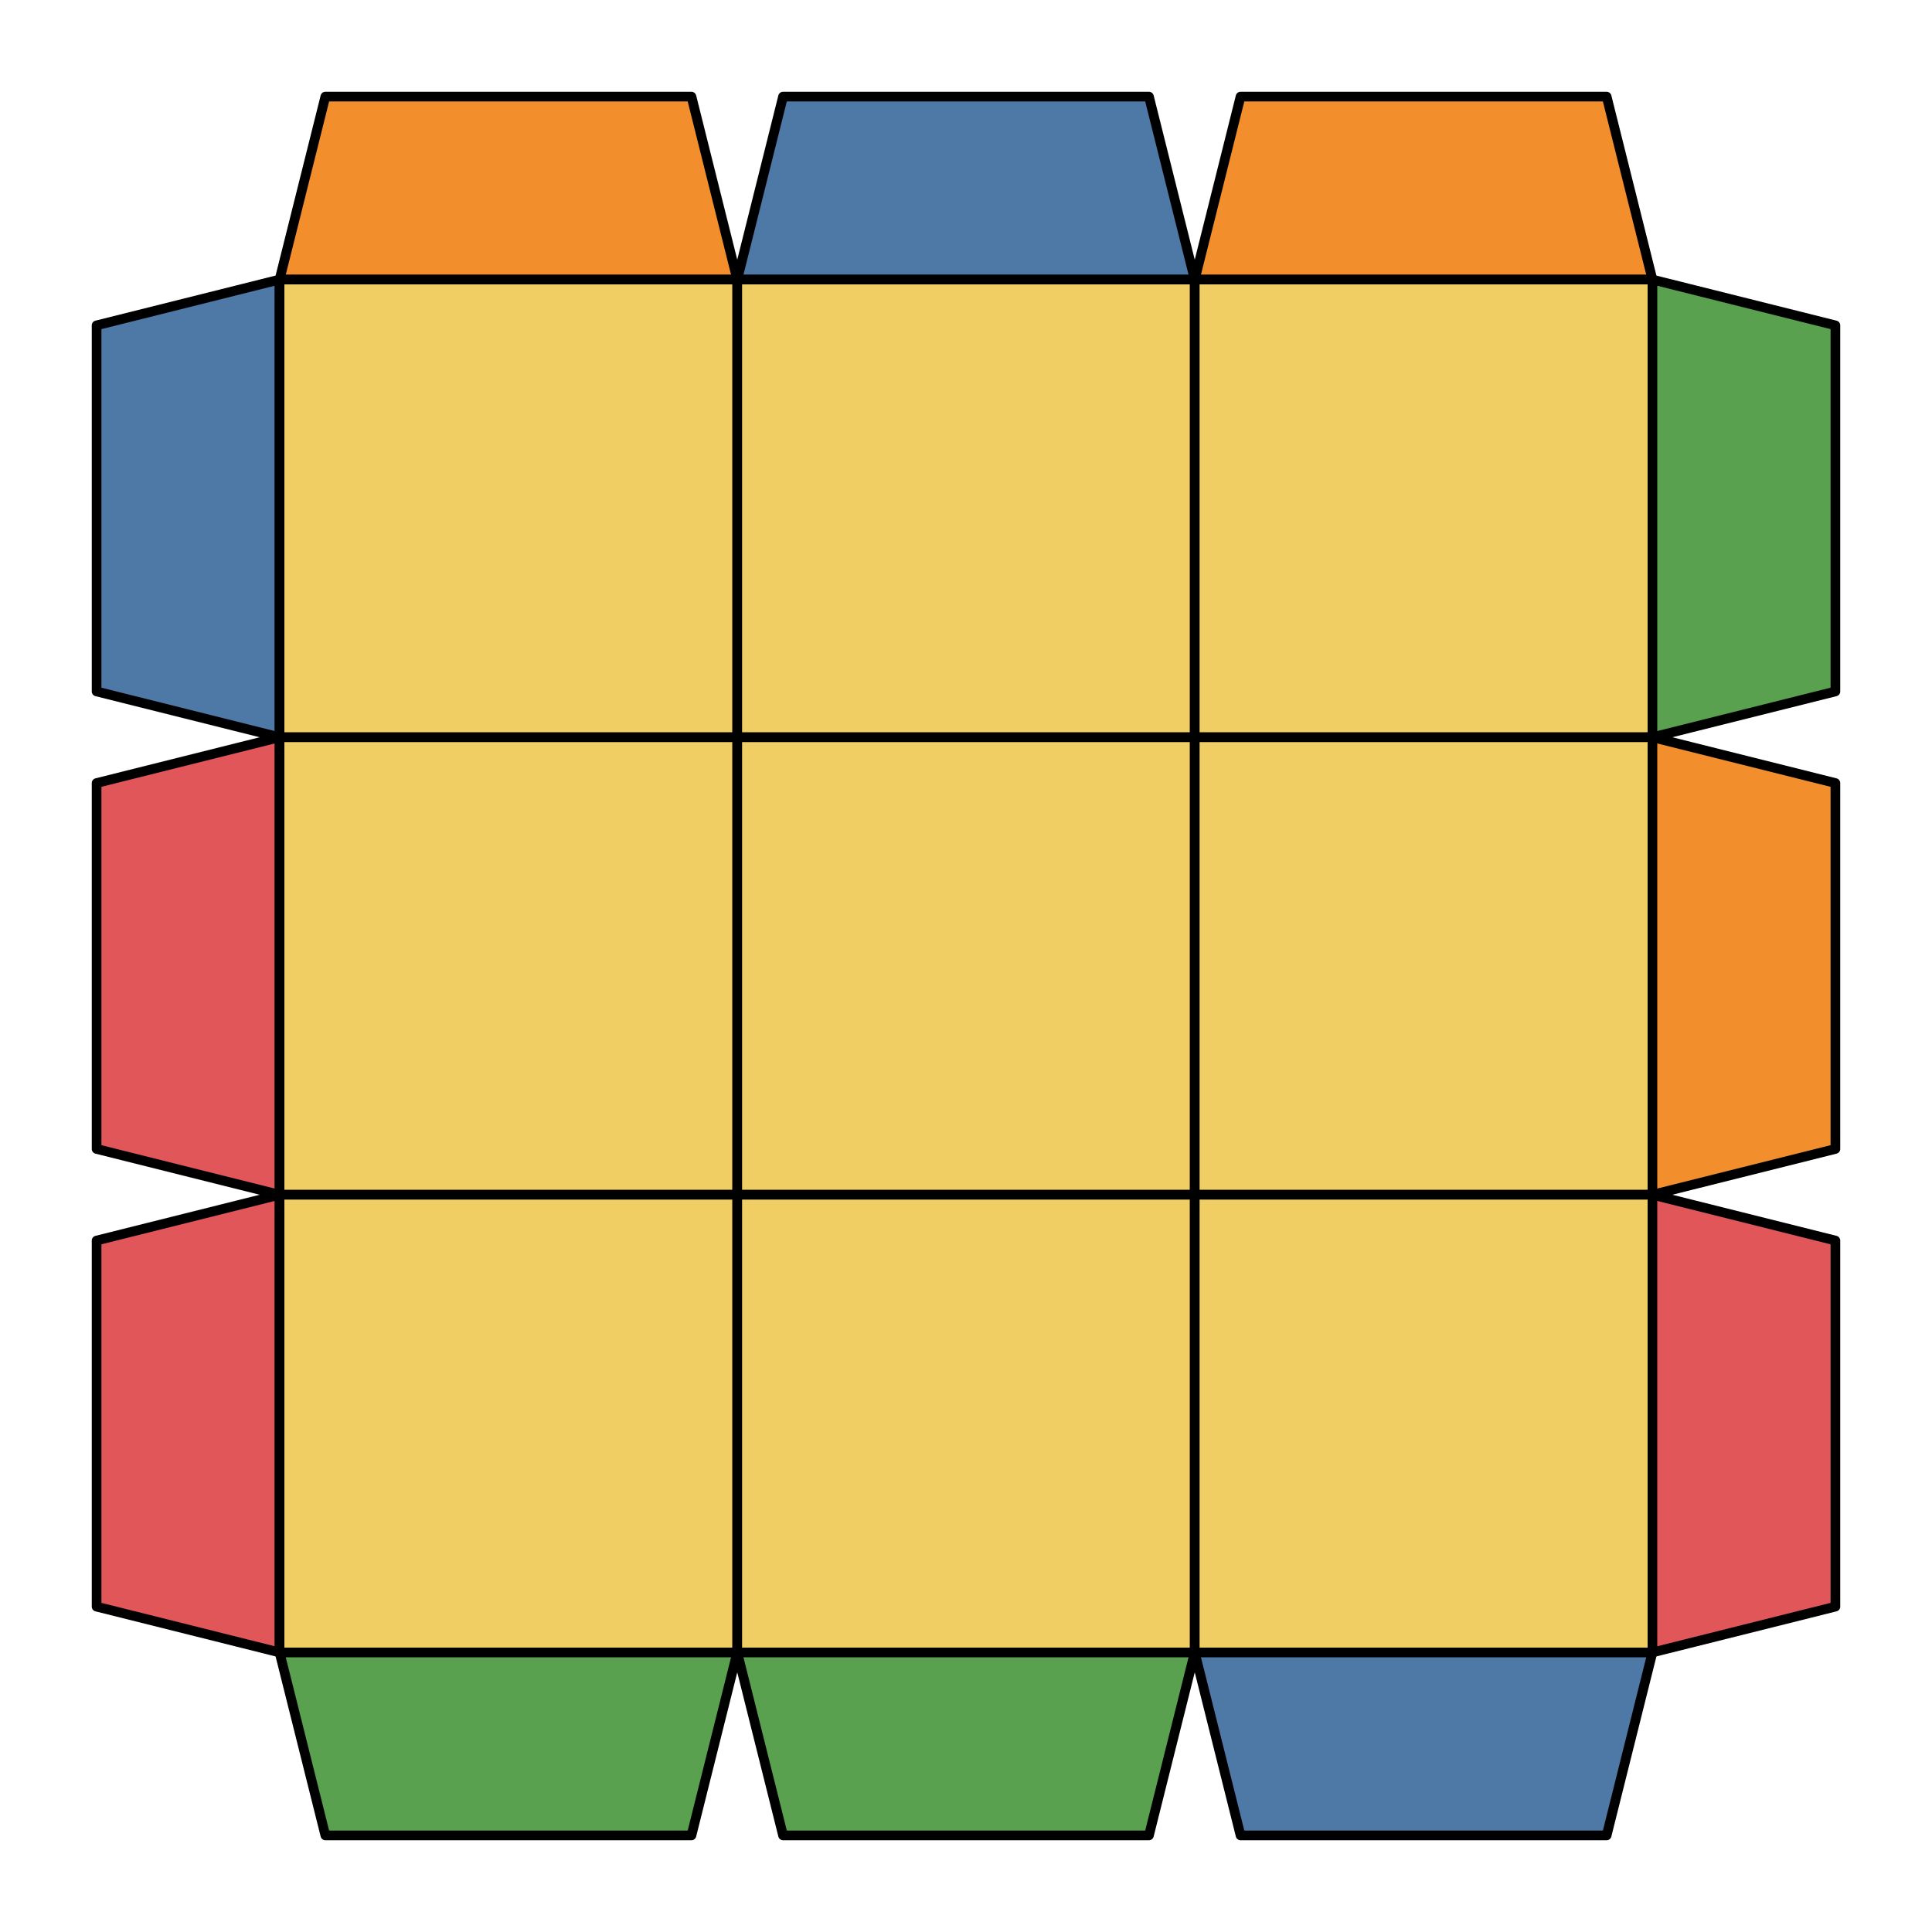
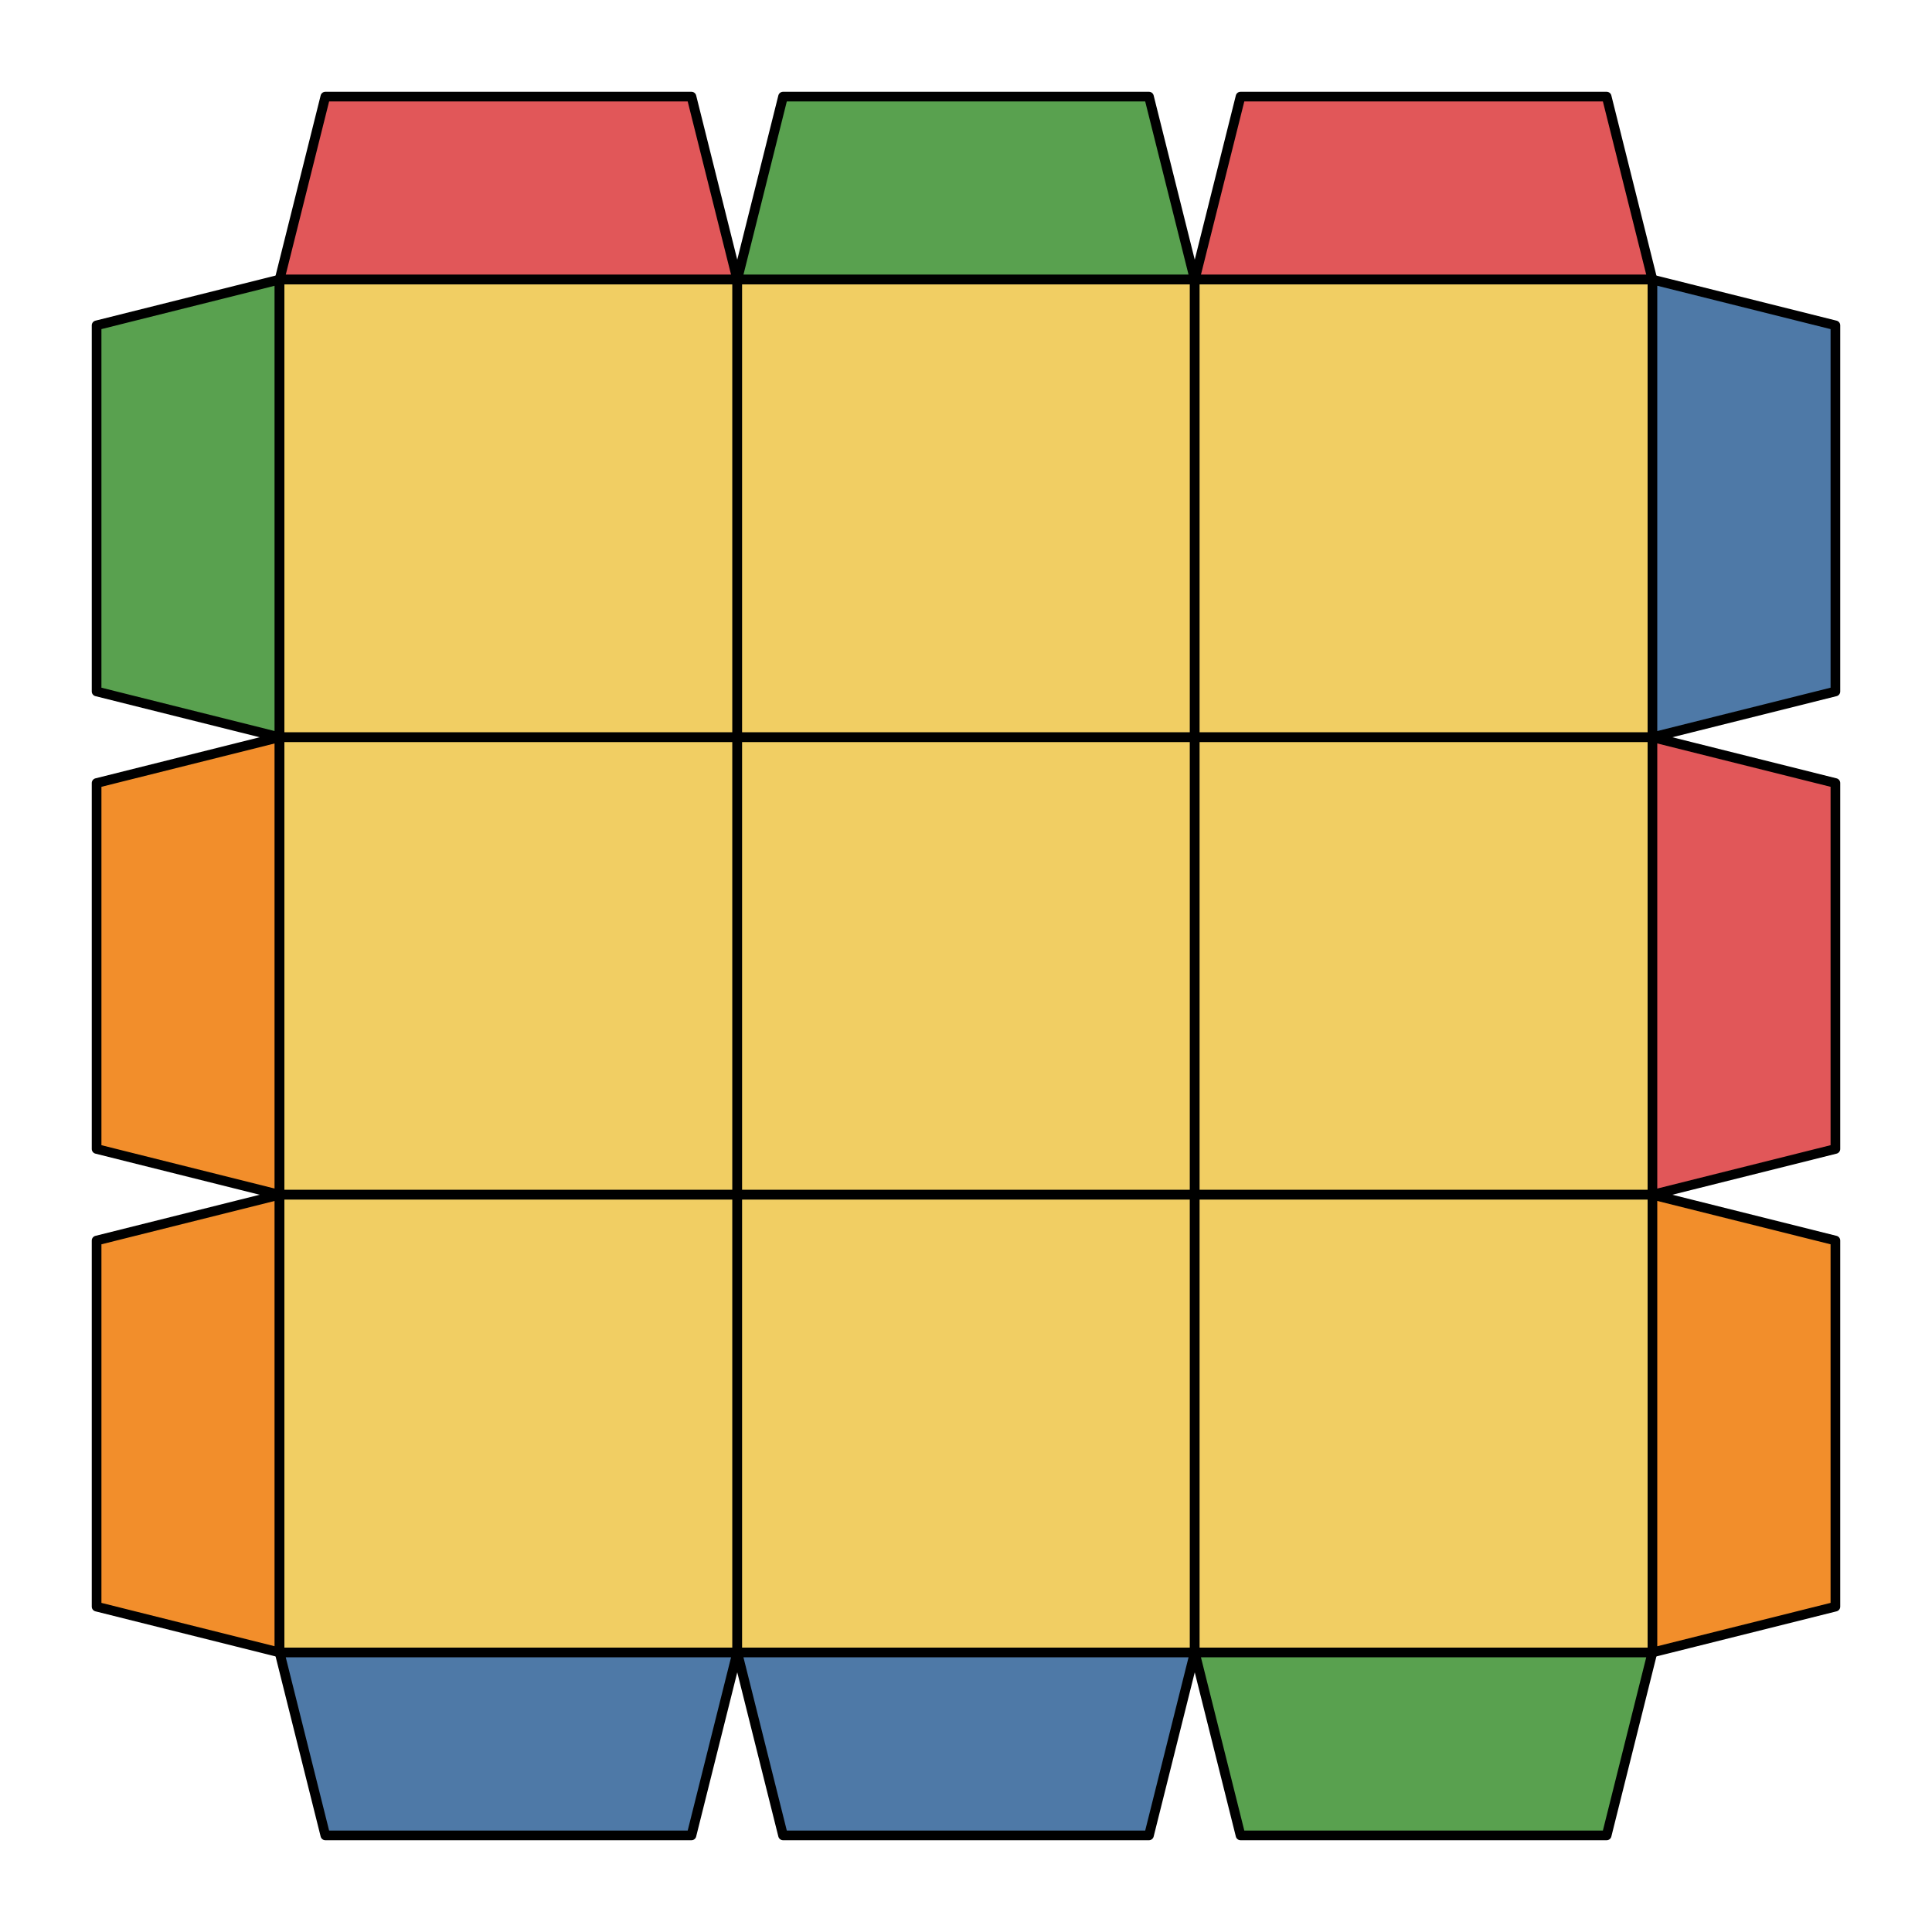
<svg xmlns="http://www.w3.org/2000/svg" viewBox="0 0 100.0 100.0">
  <style>
polygon { stroke: black; stroke-width: 0.5px; stroke-linejoin: round;}
</style>
-   <polygon fill="#F28E2B" points="16.84 5.00 35.79 5.00 38.16 14.47 14.47 14.47" />
-   <polygon fill="#4E79A7" points="40.53 5.00 59.47 5.00 61.84 14.47 38.16 14.47" />
-   <polygon fill="#F28E2B" points="64.21 5.00 83.16 5.00 85.53 14.47 61.84 14.47" />
-   <polygon fill="#4E79A7" points="5.00 16.84 14.47 14.47 14.47 38.16 5.00 35.79" />
+   <polygon fill="#E15759" points="16.84 5.00 35.79 5.00 38.16 14.47 14.47 14.47" />
+   <polygon fill="#59A14F" points="40.53 5.00 59.47 5.00 61.84 14.47 38.16 14.47" />
+   <polygon fill="#E15759" points="64.21 5.00 83.16 5.00 85.53 14.47 61.84 14.47" />
+   <polygon fill="#59A14F" points="5.00 16.84 14.47 14.47 14.47 38.16 5.00 35.79" />
  <polygon fill="#F1CE63" points="14.47 14.47 38.16 14.47 38.16 38.16 14.47 38.16" />
  <polygon fill="#F1CE63" points="38.16 14.47 61.84 14.47 61.84 38.16 38.16 38.16" />
  <polygon fill="#F1CE63" points="61.84 14.47 85.53 14.47 85.53 38.16 61.84 38.16" />
-   <polygon fill="#59A14F" points="85.53 14.47 95.00 16.84 95.00 35.79 85.53 38.16" />
-   <polygon fill="#E15759" points="5.00 40.53 14.47 38.16 14.47 61.84 5.00 59.47" />
+   <polygon fill="#4E79A7" points="85.53 14.47 95.00 16.84 95.00 35.79 85.53 38.16" />
+   <polygon fill="#F28E2B" points="5.00 40.53 14.47 38.16 14.47 61.84 5.00 59.47" />
  <polygon fill="#F1CE63" points="14.47 38.16 38.16 38.16 38.16 61.84 14.47 61.84" />
  <polygon fill="#F1CE63" points="38.16 38.16 61.84 38.16 61.84 61.84 38.16 61.84" />
  <polygon fill="#F1CE63" points="61.84 38.16 85.53 38.16 85.53 61.84 61.84 61.84" />
-   <polygon fill="#F28E2B" points="85.53 38.16 95.00 40.53 95.00 59.47 85.53 61.84" />
-   <polygon fill="#E15759" points="5.00 64.21 14.47 61.84 14.47 85.53 5.00 83.16" />
+   <polygon fill="#E15759" points="85.53 38.16 95.00 40.53 95.00 59.47 85.53 61.84" />
+   <polygon fill="#F28E2B" points="5.00 64.21 14.47 61.84 14.47 85.53 5.00 83.16" />
  <polygon fill="#F1CE63" points="14.47 61.84 38.16 61.84 38.16 85.53 14.47 85.53" />
  <polygon fill="#F1CE63" points="38.16 61.84 61.84 61.84 61.84 85.53 38.16 85.53" />
  <polygon fill="#F1CE63" points="61.84 61.84 85.53 61.84 85.53 85.53 61.84 85.53" />
-   <polygon fill="#E15759" points="85.53 61.84 95.00 64.21 95.00 83.16 85.53 85.53" />
-   <polygon fill="#59A14F" points="14.47 85.53 38.16 85.53 35.79 95.00 16.84 95.00" />
-   <polygon fill="#59A14F" points="38.16 85.53 61.84 85.53 59.47 95.00 40.53 95.00" />
-   <polygon fill="#4E79A7" points="61.84 85.53 85.53 85.53 83.16 95.00 64.21 95.00" />
+   <polygon fill="#F28E2B" points="85.53 61.84 95.00 64.21 95.00 83.16 85.53 85.53" />
+   <polygon fill="#4E79A7" points="14.47 85.53 38.16 85.53 35.79 95.00 16.84 95.00" />
+   <polygon fill="#4E79A7" points="38.16 85.53 61.84 85.53 59.47 95.00 40.53 95.00" />
+   <polygon fill="#59A14F" points="61.84 85.53 85.53 85.53 83.16 95.00 64.21 95.00" />
</svg>
